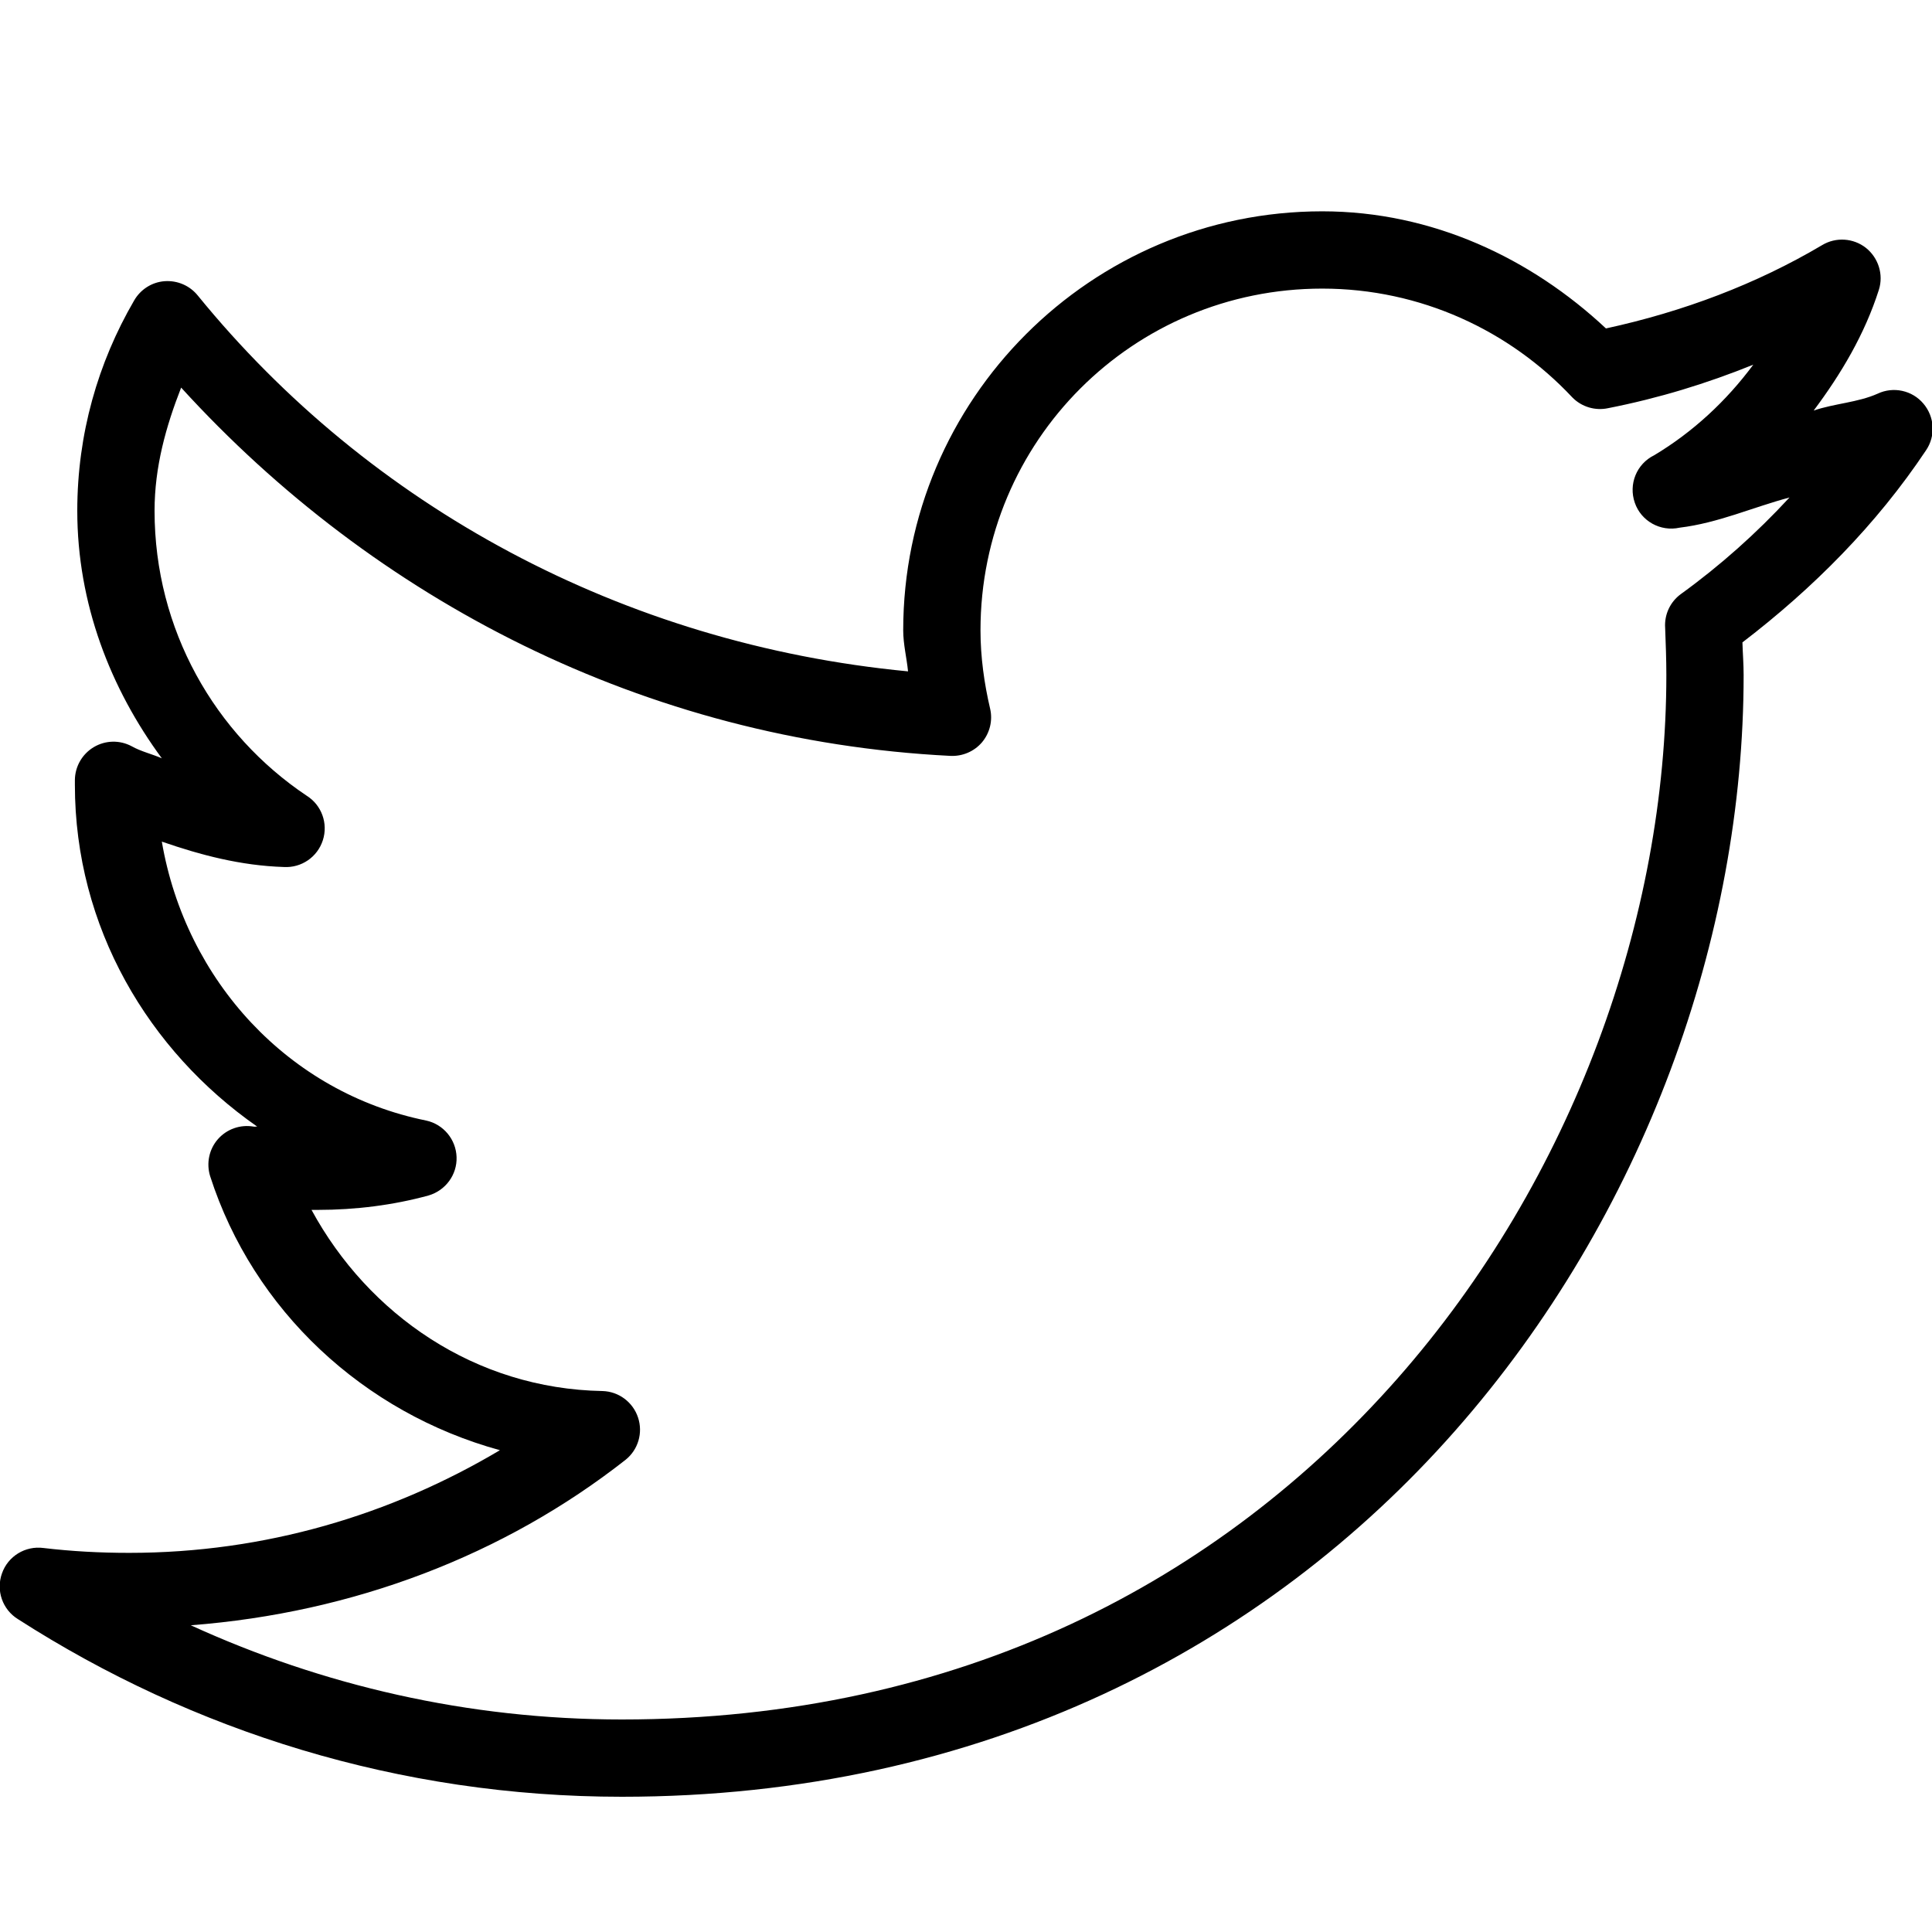
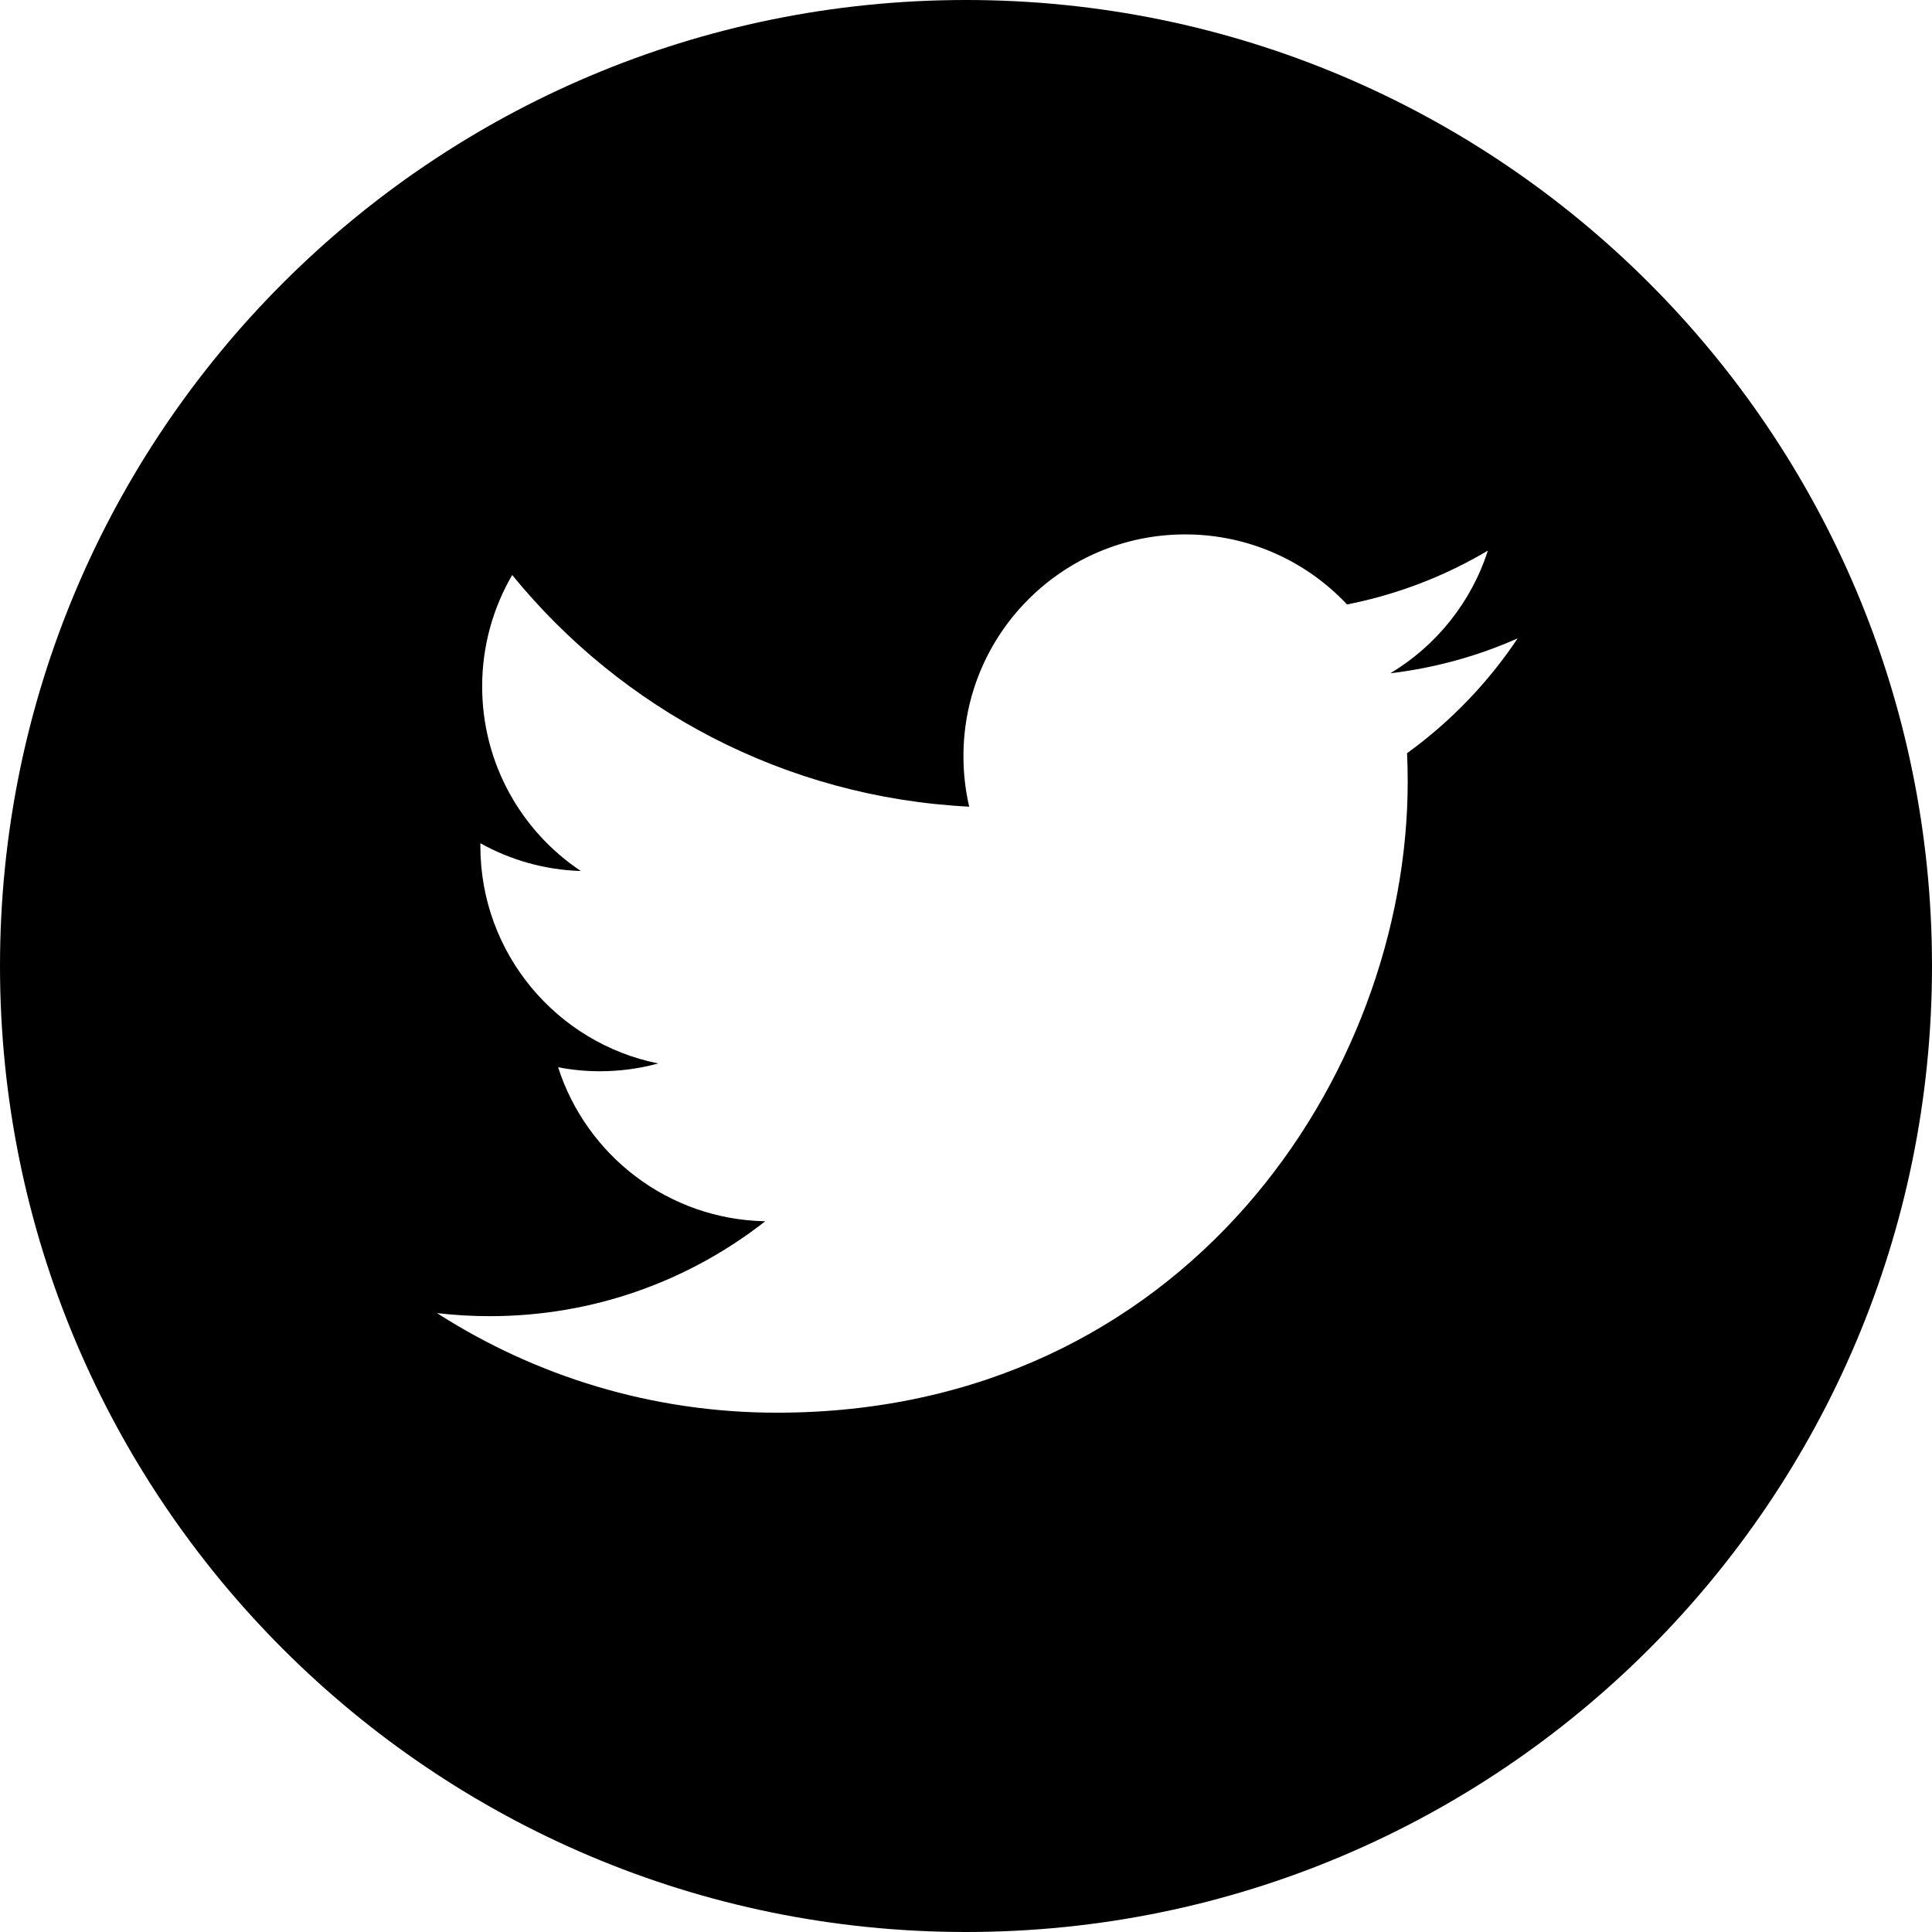
- <svg xmlns="http://www.w3.org/2000/svg" fill="#000000" viewBox="0 0 50 50" width="50px" height="50px">
-   <path d="M 34.219 5.469 C 28.238 5.469 23.375 10.332 23.375 16.312 C 23.375 16.672 23.465 17.023 23.5 17.375 C 16.105 16.668 9.566 13.105 5.125 7.656 C 4.918 7.395 4.598 7.254 4.262 7.277 C 3.93 7.301 3.633 7.492 3.469 7.781 C 2.535 9.387 2 11.234 2 13.219 C 2 15.621 2.859 17.82 4.188 19.625 C 3.93 19.512 3.648 19.449 3.406 19.312 C 3.098 19.148 2.727 19.156 2.426 19.336 C 2.125 19.516 1.941 19.84 1.938 20.188 L 1.938 20.312 C 1.938 23.996 3.844 27.195 6.656 29.156 C 6.625 29.152 6.594 29.164 6.562 29.156 C 6.219 29.098 5.871 29.219 5.641 29.48 C 5.41 29.742 5.336 30.105 5.438 30.438 C 6.555 33.91 9.406 36.562 12.938 37.531 C 10.125 39.203 6.863 40.188 3.344 40.188 C 2.582 40.188 1.852 40.148 1.125 40.062 C 0.656 40 0.207 40.273 0.051 40.719 C -0.109 41.164 0.066 41.66 0.469 41.906 C 4.98 44.801 10.336 46.5 16.094 46.5 C 25.426 46.5 32.746 42.602 37.656 37.031 C 42.566 31.461 45.125 24.227 45.125 17.469 C 45.125 17.184 45.102 16.906 45.094 16.625 C 46.926 15.223 48.562 13.578 49.844 11.656 C 50.098 11.285 50.07 10.789 49.777 10.445 C 49.488 10.102 49 9.996 48.594 10.188 C 48.078 10.418 47.477 10.441 46.938 10.625 C 47.648 9.676 48.258 8.652 48.625 7.5 C 48.75 7.105 48.613 6.672 48.289 6.414 C 47.965 6.16 47.512 6.129 47.156 6.344 C 45.449 7.355 43.559 8.066 41.562 8.5 C 39.625 6.688 37.074 5.469 34.219 5.469 Z M 34.219 7.469 C 36.77 7.469 39.074 8.559 40.688 10.281 C 40.93 10.531 41.285 10.637 41.625 10.562 C 42.93 10.305 44.168 9.926 45.375 9.438 C 44.68 10.375 43.82 11.176 42.812 11.781 C 42.355 12.004 42.141 12.531 42.309 13.012 C 42.473 13.488 42.973 13.766 43.469 13.656 C 44.469 13.535 45.359 13.129 46.312 12.875 C 45.457 13.801 44.52 14.637 43.5 15.375 C 43.223 15.578 43.07 15.906 43.094 16.25 C 43.109 16.656 43.125 17.059 43.125 17.469 C 43.125 23.719 40.727 30.504 36.156 35.688 C 31.586 40.871 24.875 44.5 16.094 44.5 C 12.105 44.5 8.34 43.617 4.938 42.062 C 9.156 41.738 13.047 40.246 16.188 37.781 C 16.516 37.52 16.645 37.082 16.512 36.684 C 16.379 36.285 16.012 36.012 15.594 36 C 12.297 35.941 9.535 34.023 8.062 31.312 C 8.117 31.312 8.164 31.312 8.219 31.312 C 9.207 31.312 10.184 31.188 11.094 30.938 C 11.531 30.809 11.832 30.402 11.816 29.945 C 11.801 29.488 11.477 29.098 11.031 29 C 7.473 28.281 4.805 25.383 4.188 21.781 C 5.195 22.129 6.227 22.402 7.344 22.438 C 7.801 22.465 8.215 22.18 8.355 21.746 C 8.496 21.312 8.324 20.836 7.938 20.594 C 5.562 19.004 4 16.297 4 13.219 C 4 12.078 4.297 11.031 4.688 10.031 C 9.688 15.52 16.688 19.164 24.594 19.562 C 24.906 19.578 25.211 19.449 25.414 19.211 C 25.617 18.969 25.695 18.648 25.625 18.344 C 25.473 17.695 25.375 17.008 25.375 16.312 C 25.375 11.414 29.32 7.469 34.219 7.469 Z" />
+ <svg xmlns="http://www.w3.org/2000/svg" height="512pt" viewBox="0 0 512 512" width="512pt">
+   <path d="m256 0c-141.363 0-256 114.637-256 256s114.637 256 256 256 256-114.637 256-256-114.637-256-256-256zm116.887 199.602c.113 2.52.168 5.051.168 7.594 0 77.645-59.102 167.18-167.184 167.184h.004-.004c-33.184 0-64.062-9.727-90.066-26.395 4.598.543 9.277.812 14.016.812 27.531 0 52.867-9.391 72.98-25.152-25.723-.477-47.41-17.465-54.895-40.812 3.582.688 7.266 1.062 11.043 1.062 5.363 0 10.559-.723 15.496-2.07-26.887-5.383-47.141-29.145-47.141-57.598 0-.266 0-.504.008-.75 7.918 4.402 16.973 7.051 26.613 7.348-15.777-10.527-26.148-28.523-26.148-48.91 0-10.766 2.91-20.852 7.957-29.535 28.977 35.555 72.281 58.938 121.117 61.395-1.008-4.305-1.527-8.789-1.527-13.398 0-32.438 26.316-58.754 58.766-58.754 16.902 0 32.168 7.145 42.891 18.566 13.387-2.641 25.957-7.531 37.312-14.262-4.395 13.715-13.707 25.223-25.84 32.5 11.887-1.422 23.215-4.574 33.742-9.254-7.863 11.785-17.836 22.137-29.309 30.43zm0 0" />
</svg>
